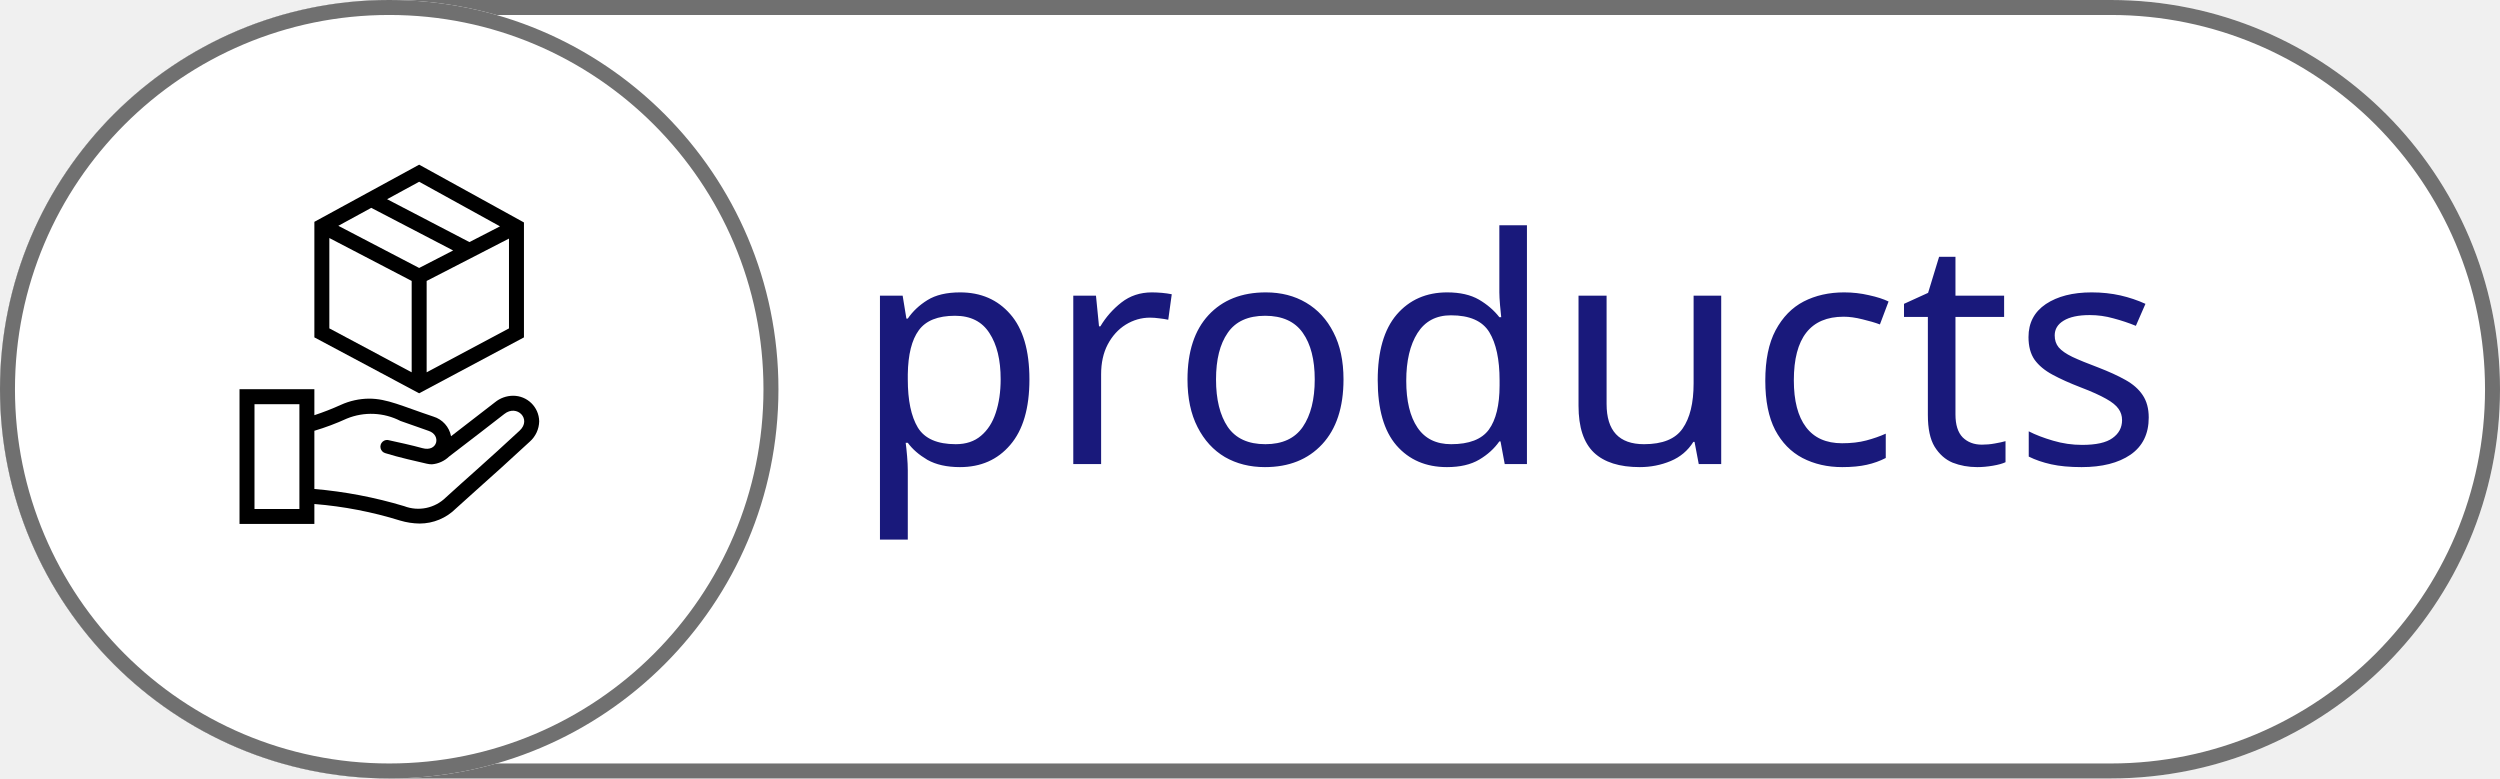
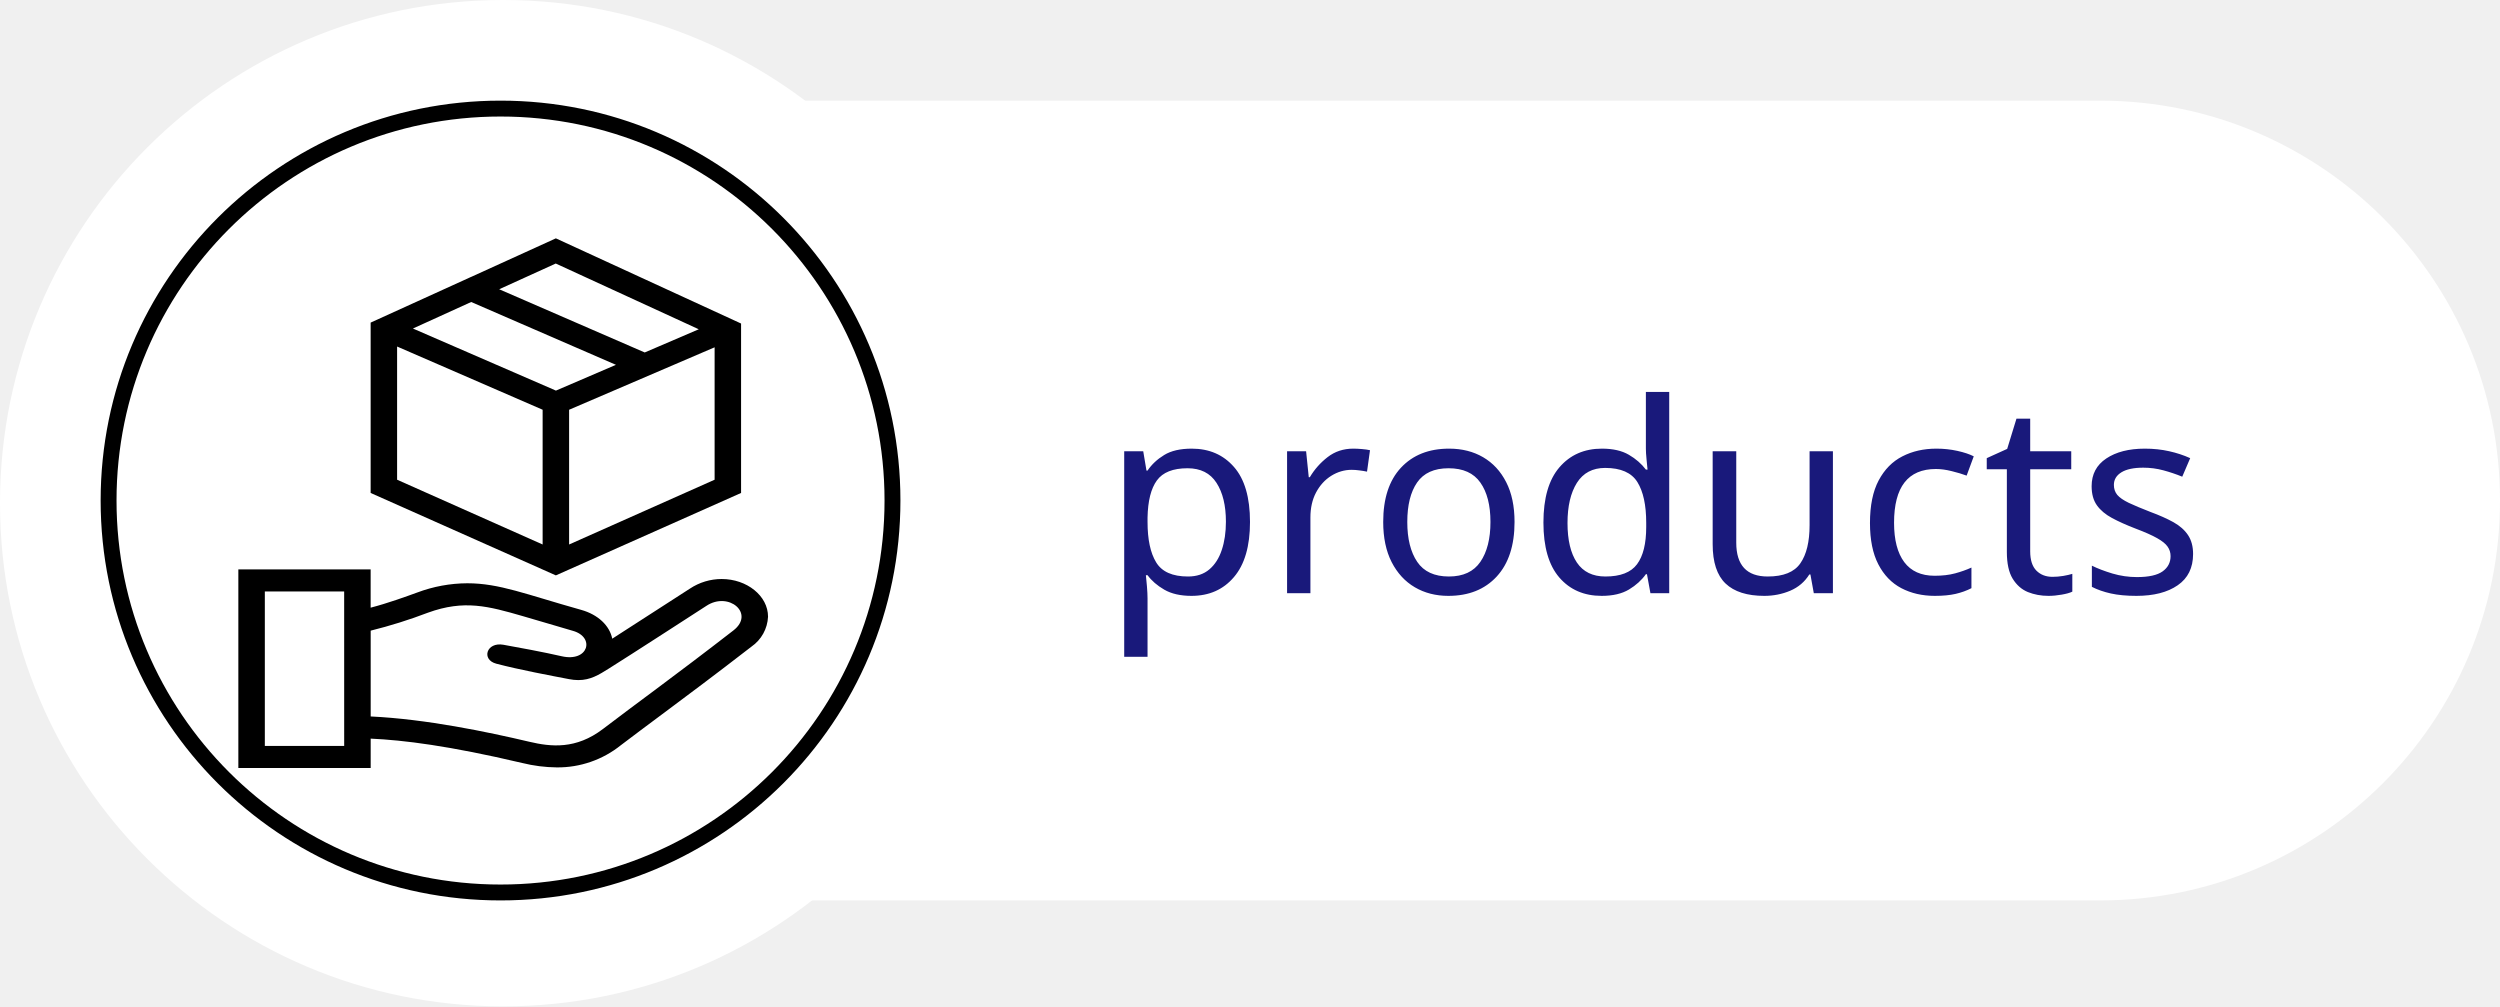
- <svg xmlns="http://www.w3.org/2000/svg" width="167" height="52" viewBox="0 0 167 52">
-   <g fill="#fff" stroke="#707070" stroke-width="1">
-     <rect width="167" height="52" rx="26" stroke="none" />
-     <rect x="0.5" y="0.5" width="166" height="51" rx="25.5" fill="none" />
+ <svg xmlns="http://www.w3.org/2000/svg" width="472" height="190" viewBox="0 0 472 190">
+   <defs>
+     <style>.a,.b{fill:#fff;}.b{stroke:#000;stroke-width:3px;}.c{fill-rule:evenodd;}.d{fill:#19197b;font-size:50px;font-family:Poppins-Regular, Poppins;}.e{stroke:none;}.f{fill:none;}</style>
+   </defs>
+   <rect class="a" width="453" height="151" rx="75.5" transform="translate(19 19)" />
+   <circle class="a" cx="95" cy="95" r="95" />
+   <g class="b" transform="translate(19 19)">
+     <circle class="e" cx="75.5" cy="75.5" r="75.5" />
+     <circle class="f" cx="75.5" cy="75.5" r="74" />
  </g>
-   <g fill="#fff" stroke="#707070" stroke-width="1">
-     <circle cx="26" cy="26" r="26" stroke="none" />
-     <circle cx="26" cy="26" r="25.5" fill="none" />
-   </g>
-   <path d="M7,24H2V15H7v1.735a17.731,17.731,0,0,0,1.765-.689,4.651,4.651,0,0,1,1.887-.417c1.214,0,2.2.5,4.3,1.2A1.7,1.7,0,0,1,16.13,18.14c1.124-.863,2.92-2.257,2.937-2.27a1.92,1.92,0,0,1,1.2-.434,1.738,1.738,0,0,1,1.751,1.708,1.861,1.861,0,0,1-.627,1.356c-1.378,1.28-2.445,2.233-3.387,3.074-.56.5-1.066.952-1.548,1.393a3.43,3.43,0,0,1-2.421,1.006,4.766,4.766,0,0,1-1.308-.2A26.438,26.438,0,0,0,7,22.668V24ZM6,16H3v7H6Zm1,5.664a29.562,29.562,0,0,1,6,1.147,2.627,2.627,0,0,0,2.782-.581c1.279-1.172,2.722-2.413,4.929-4.463.824-.765-.178-1.783-1.022-1.113,0,0-2.961,2.3-3.689,2.843a1.876,1.876,0,0,1-1.148.519,1.554,1.554,0,0,1-.349-.042c-.655-.151-1.883-.425-2.755-.7a.45.45,0,1,1,.268-.858c.447.093,1.594.35,2.2.52,1.017.281,1.276-.867.422-1.152-.562-.19-.537-.2-1.889-.665a4.284,4.284,0,0,0-3.585-.156A16.571,16.571,0,0,1,7,17.776v3.888ZM10.79,1.751,14,0l7,3.86v7.677l-7,3.735L7,11.537V3.818l3.784-2.064,0,0,0,0ZM13.5,7.766,8,4.9v6.035l5.5,2.935V7.766Zm1,0v6.105L20,10.937v-6l-5.5,2.83Zm1.77-2.035L10.8,2.884l-2.2,1.2L14,6.9ZM11.858,2.307l5.5,2.864L19.4,4.12,14,1.141,11.858,2.307Z" transform="translate(14 11)" fill-rule="evenodd" />
-   <text transform="translate(57 31)" fill="#19197b" font-size="21" font-family="Poppins-Regular, Poppins">
+   <path class="c" d="M26.978,100H2V62.5H26.978v7.229c3.187-.825,6.6-2.063,8.817-2.871a27.191,27.191,0,0,1,9.427-1.737c6.065,0,11.015,2.079,21.5,5.021,3.2.892,5.375,2.983,5.87,5.442,5.615-3.6,14.587-9.4,14.672-9.458a10.823,10.823,0,0,1,5.995-1.808c4.756,0,8.747,3.179,8.747,7.117a7.28,7.28,0,0,1-3.132,5.65c-6.884,5.333-12.214,9.3-16.92,12.808-2.8,2.088-5.325,3.967-7.733,5.8a19.023,19.023,0,0,1-12.094,4.192,28.219,28.219,0,0,1-6.534-.833c-13.853-3.263-22.4-4.317-28.609-4.6V100Zm-5-33.333H7V95.833H21.982Zm5,23.6c10.451.492,22.005,2.9,29.968,4.779,4.081.963,8.8,1.475,13.9-2.421,6.389-4.883,13.6-10.054,24.623-18.6,4.116-3.187-.889-7.429-5.105-4.638,0,0-14.792,9.579-18.428,11.846C70.039,82.425,68.46,83.4,66.2,83.4a9.242,9.242,0,0,1-1.743-.175c-3.272-.629-9.407-1.771-13.763-2.921-2.872-.763-1.853-4.138,1.339-3.575,2.233.387,7.963,1.458,11,2.167,5.08,1.171,6.374-3.613,2.108-4.8-2.807-.792-2.683-.825-9.437-2.771-6.5-1.879-11.06-3.137-17.909-.65a93.64,93.64,0,0,1-10.81,3.392v16.2ZM45.91,7.3,61.946,0,96.915,16.083V48.071L61.946,63.633,26.978,48.071V15.908l18.9-8.6.01-.021.02.008ZM59.448,32.358,31.973,20.425V45.571L59.448,57.8Zm5,0V57.8L91.919,45.571v-25L64.444,32.363Zm8.842-8.479L45.96,12.017l-11,5.008,27,11.721ZM51.246,9.612l27.48,11.933,10.2-4.379-27-12.413L51.246,9.612Z" transform="translate(43 45)" />
+   <text class="d" transform="translate(208 112)">
    <tspan x="0" y="0">products</tspan>
  </text>
</svg>
